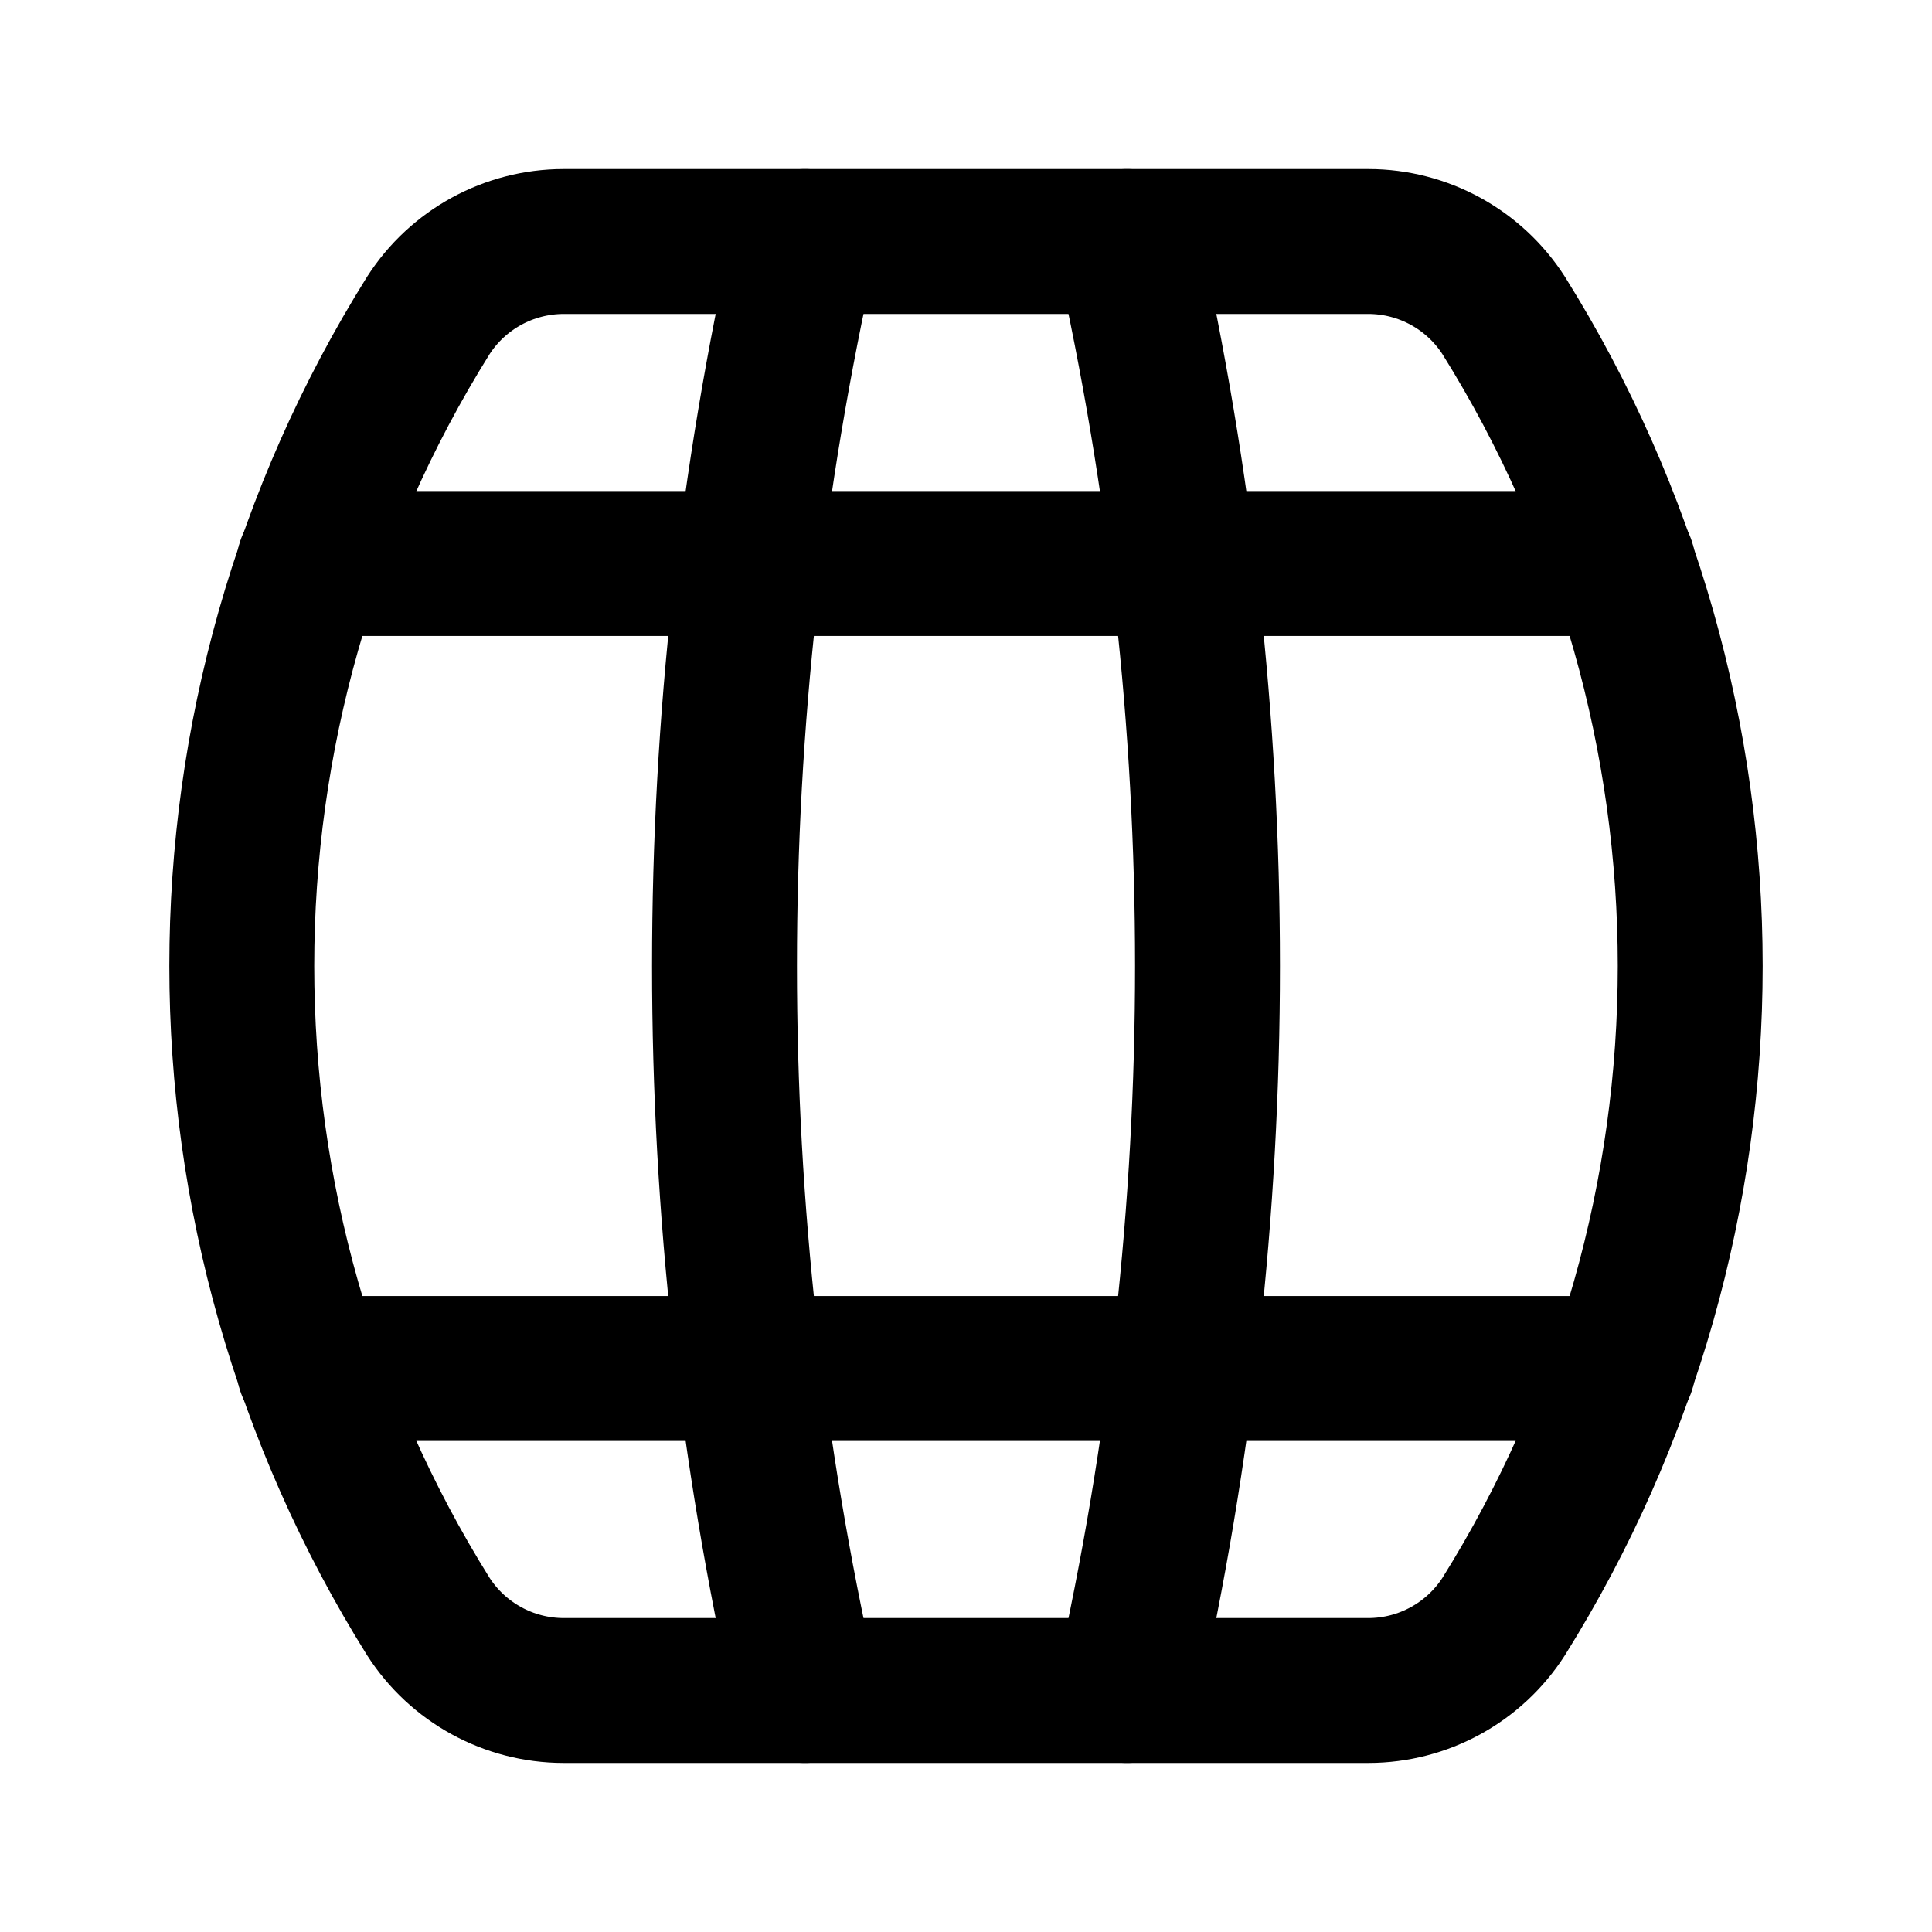
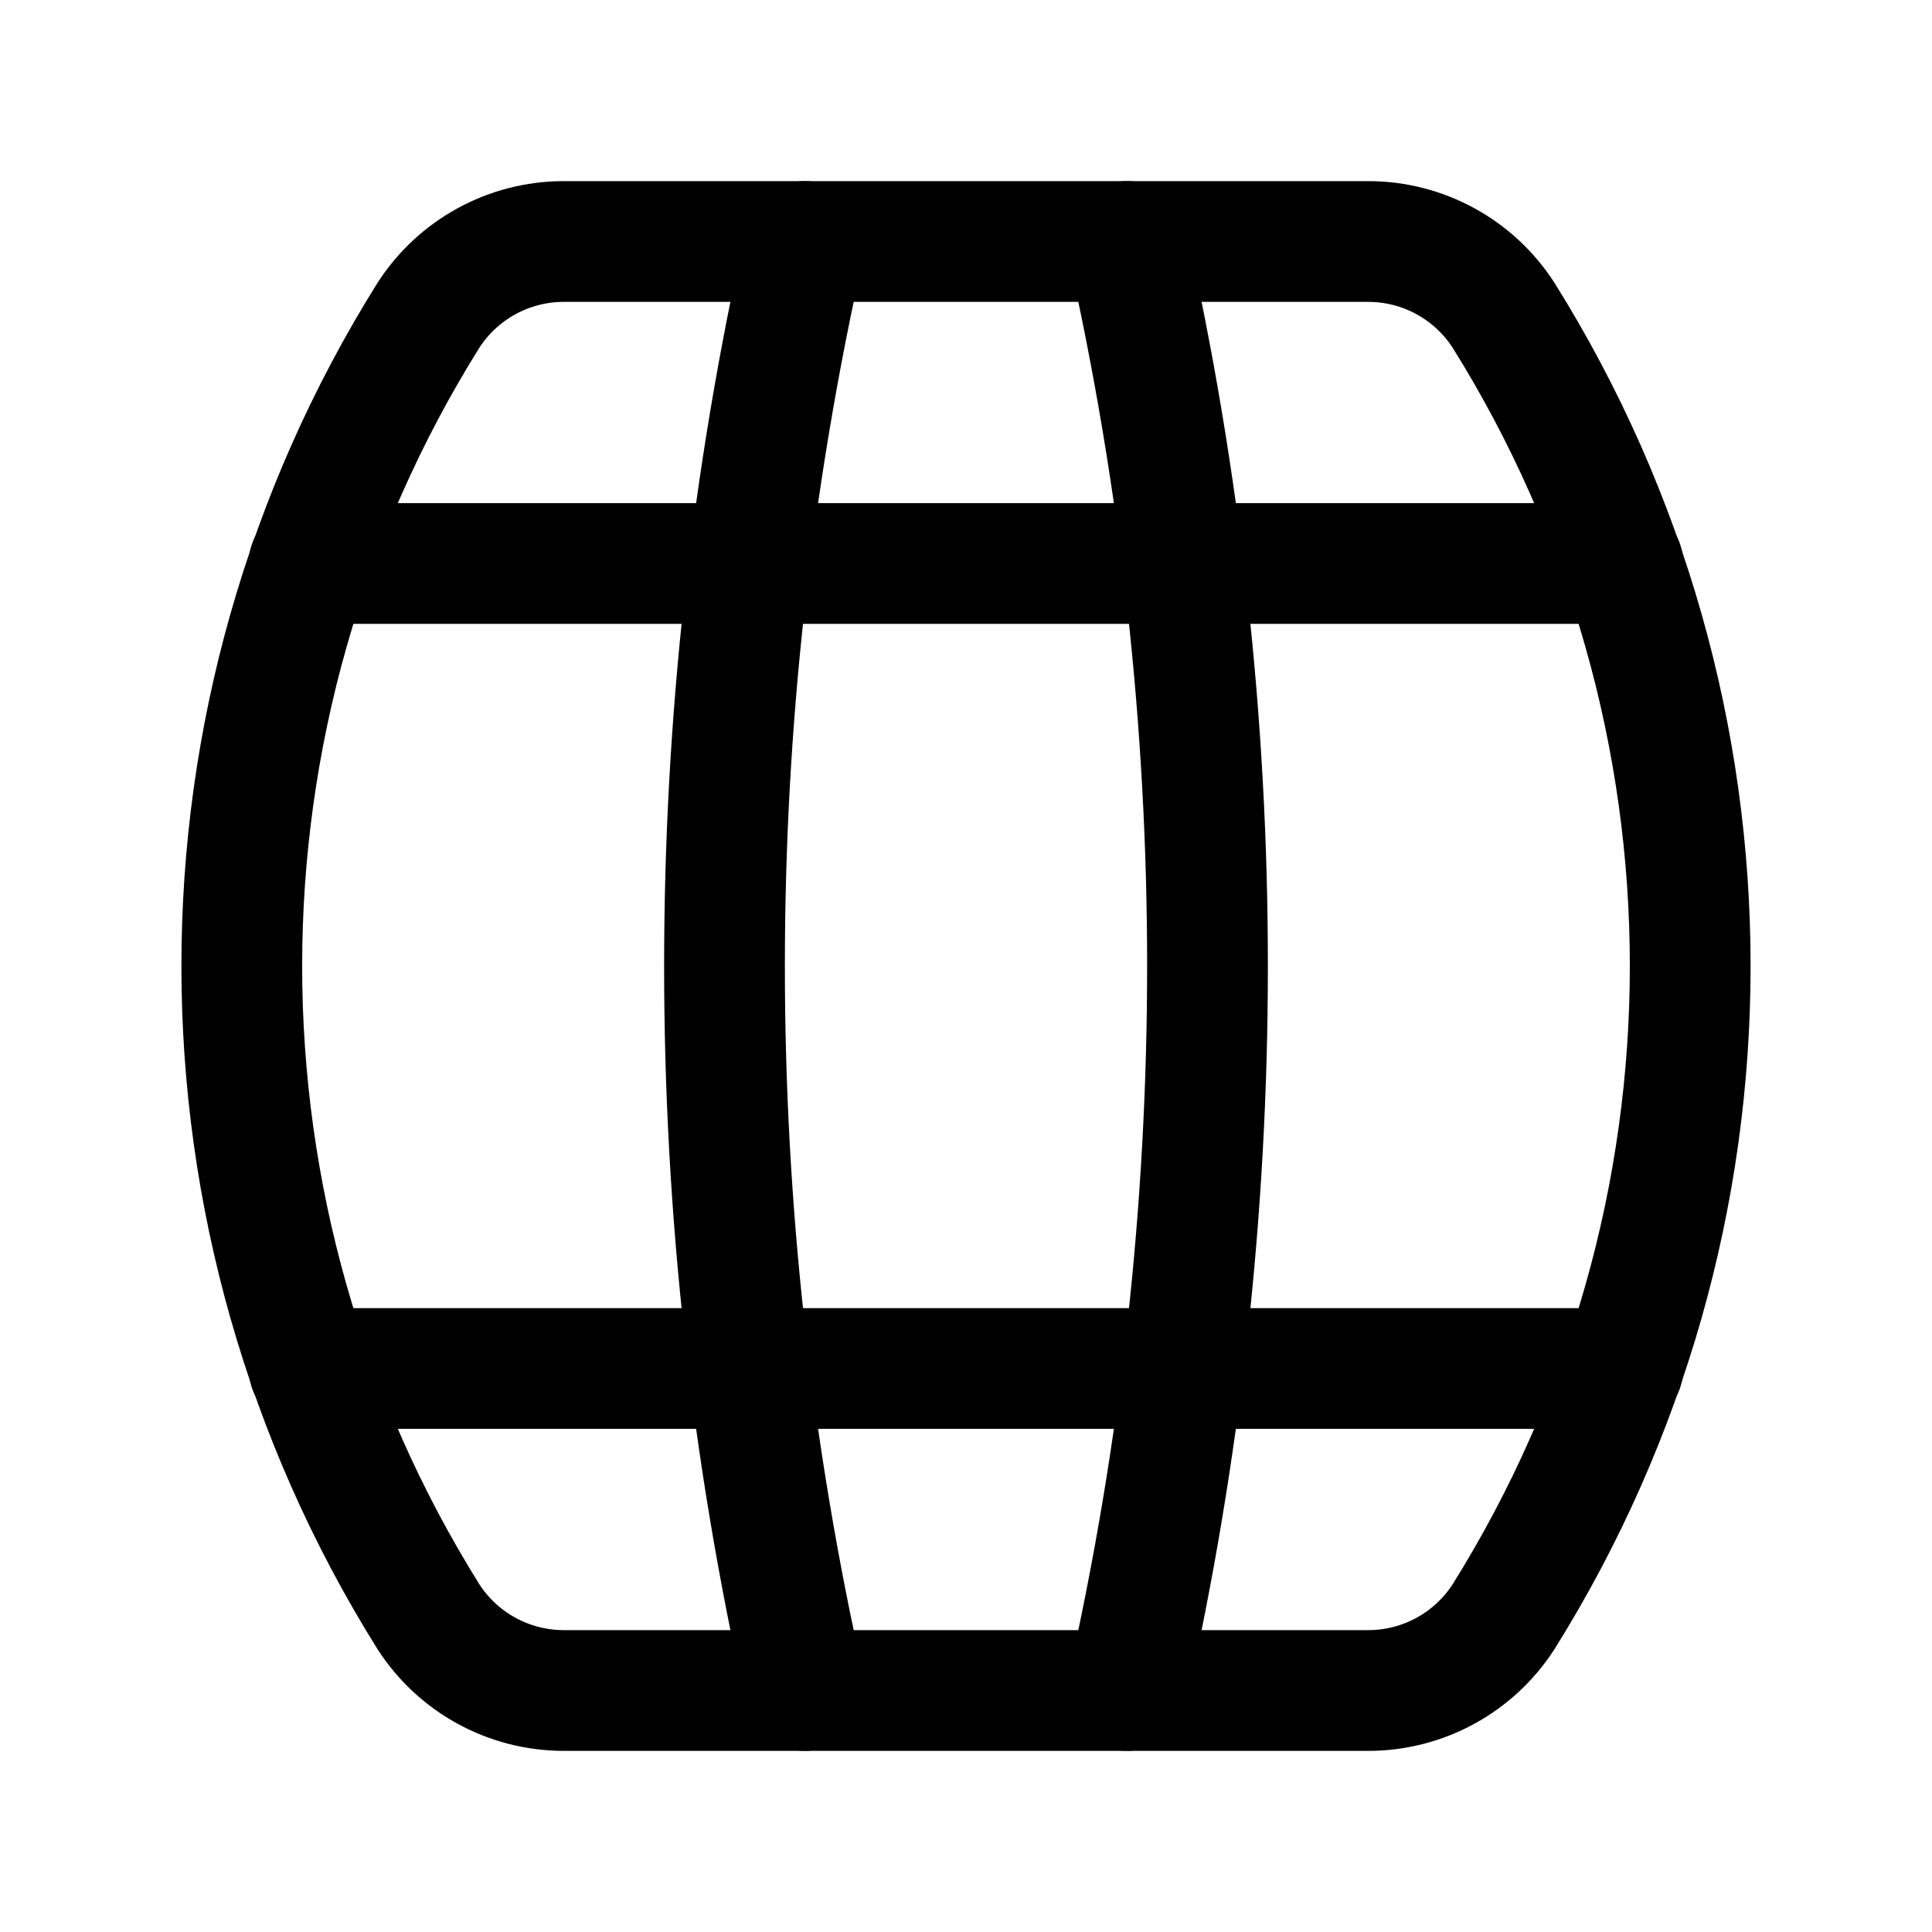
- <svg xmlns="http://www.w3.org/2000/svg" viewBox="0 0 24 24" fill="none" stroke="currentColor" stroke-width="1.8" stroke-linecap="round" stroke-linejoin="round">
+ <svg xmlns="http://www.w3.org/2000/svg" viewBox="0 0 24 24" fill="none" stroke="currentColor" stroke-width="1.5" stroke-linecap="round" stroke-linejoin="round">
  <path d="M10 3a41 41 0 0 0 0 18" />
  <path d="M14 3a41 41 0 0 1 0 18" />
  <path d="M17 3a2 2 0 0 1 1.68.92 15.25 15.25 0 0 1 0 16.16A2 2 0 0 1 17 21H7a2 2 0 0 1-1.68-.92 15.25 15.25 0 0 1 0-16.16A2 2 0 0 1 7 3z" />
  <path d="M3.84 17h16.32" />
  <path d="M3.84 7h16.32" />
</svg>
